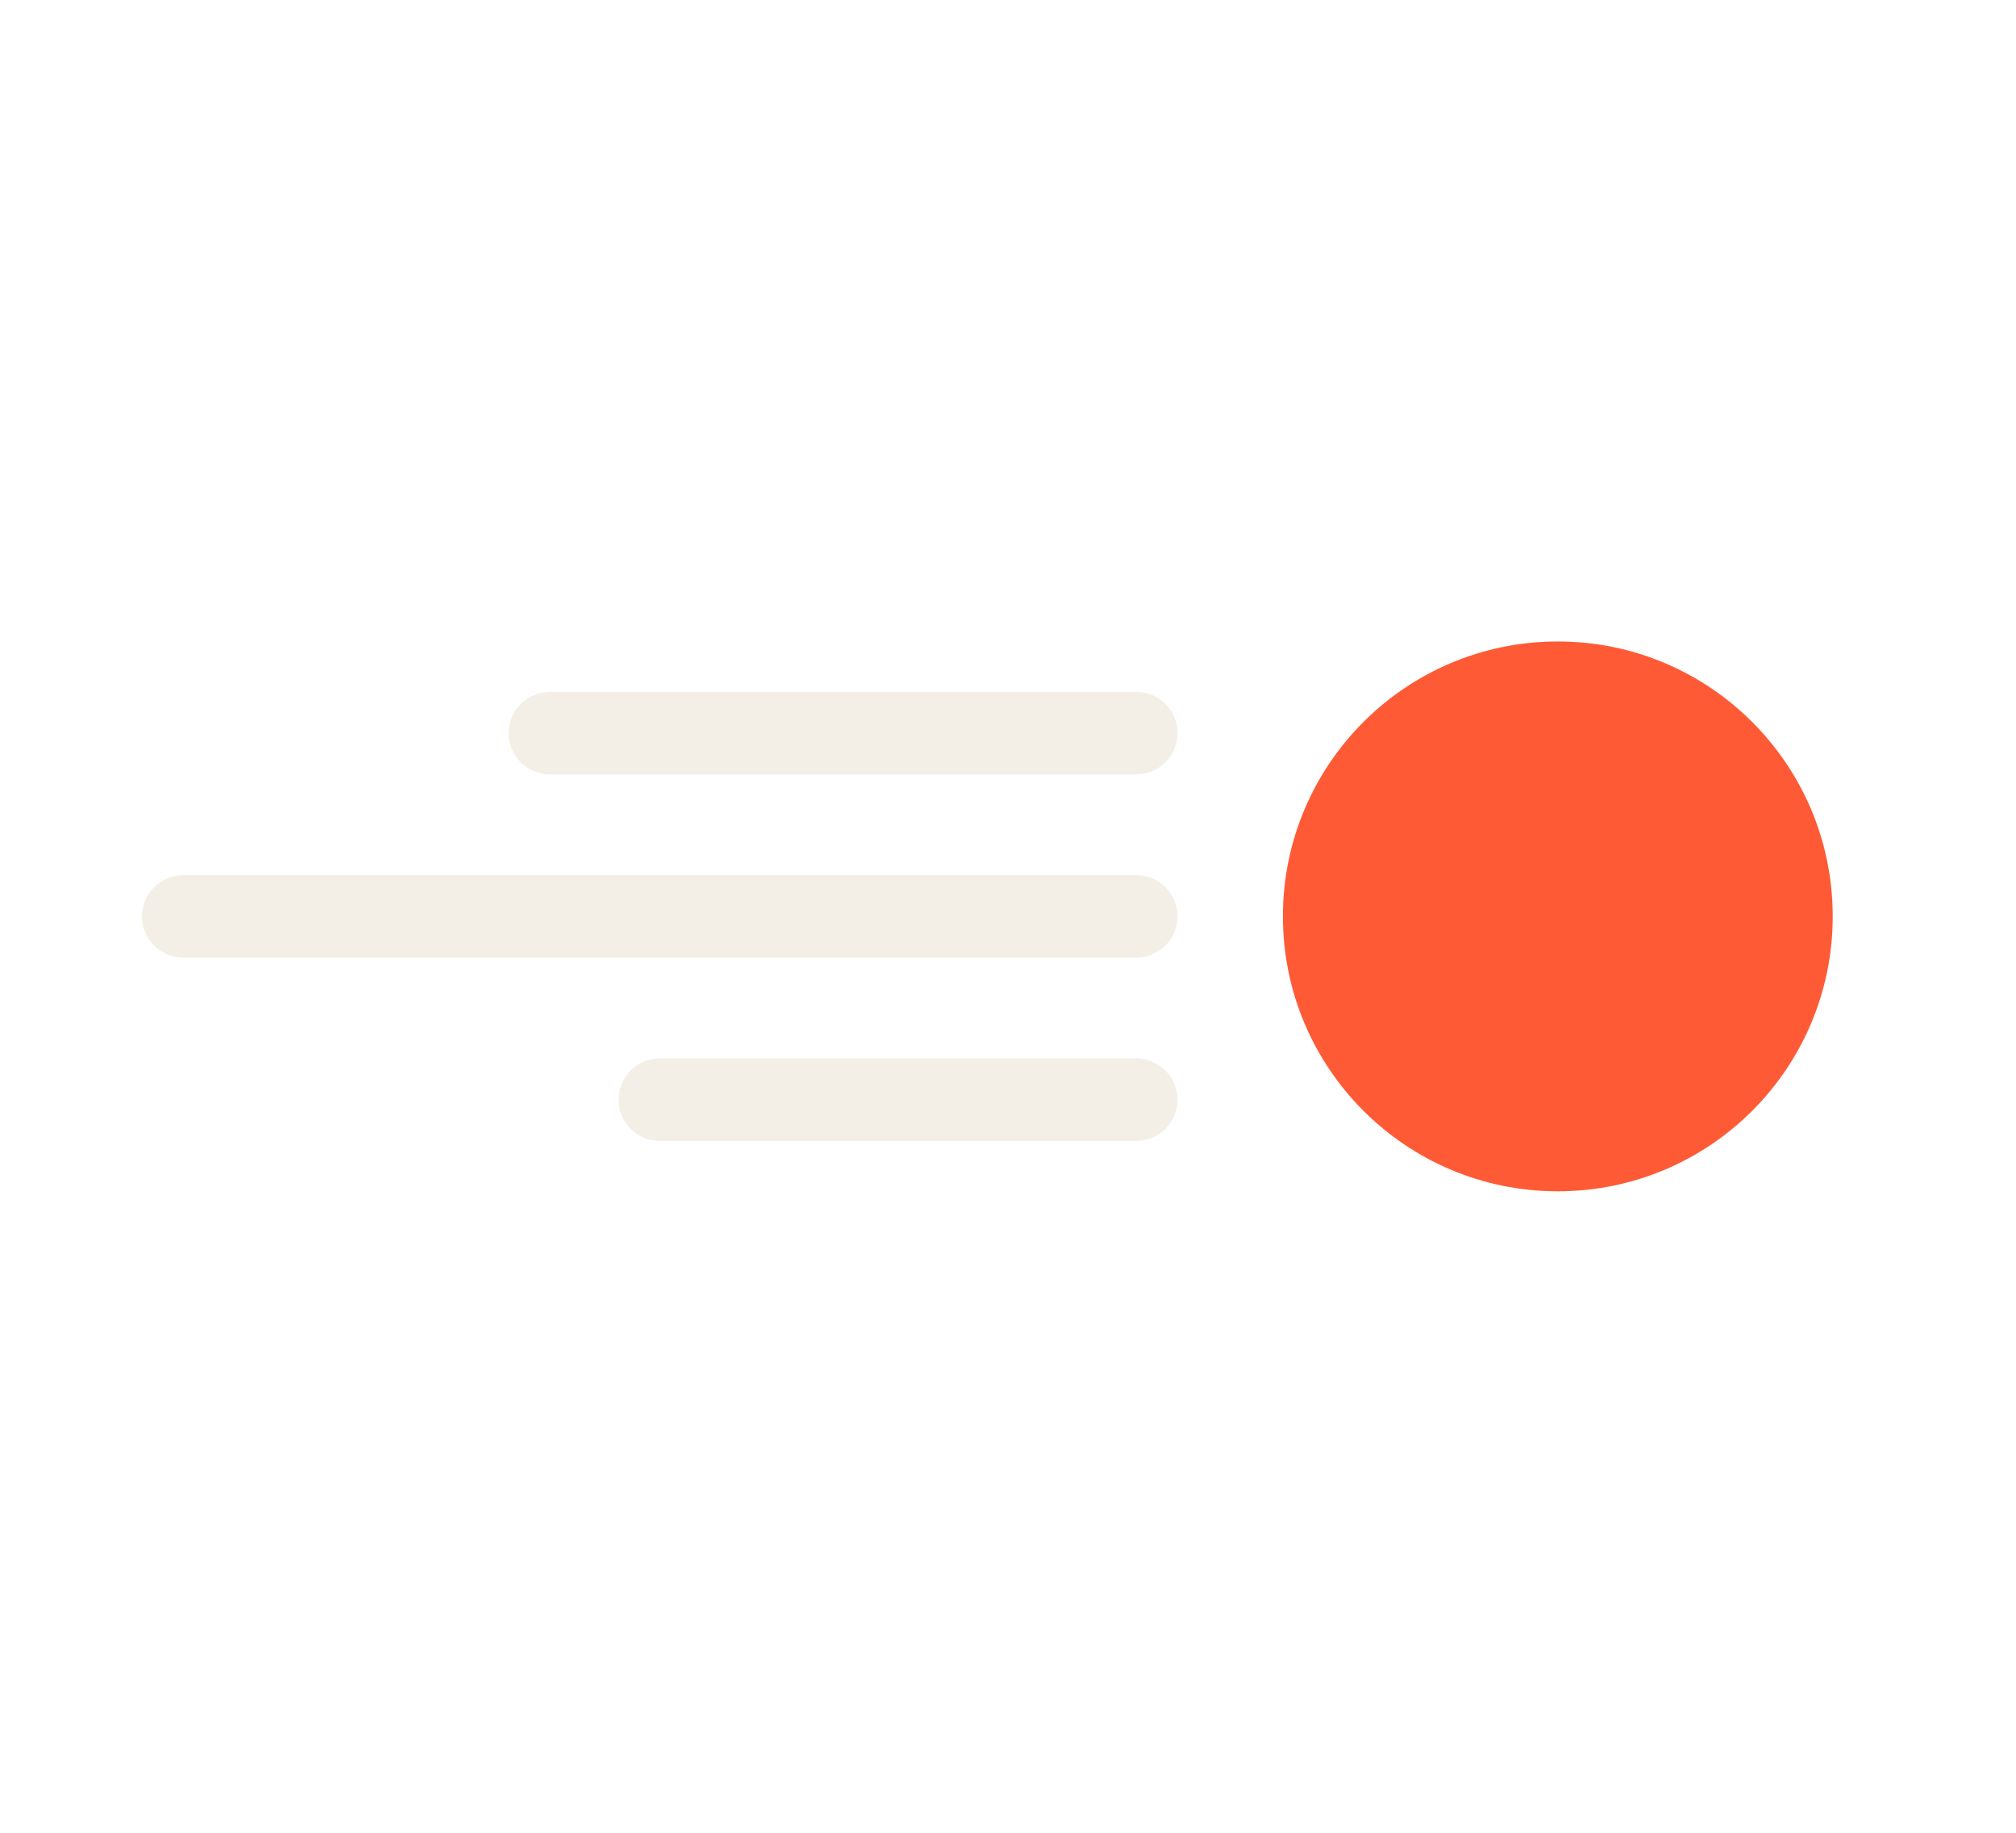
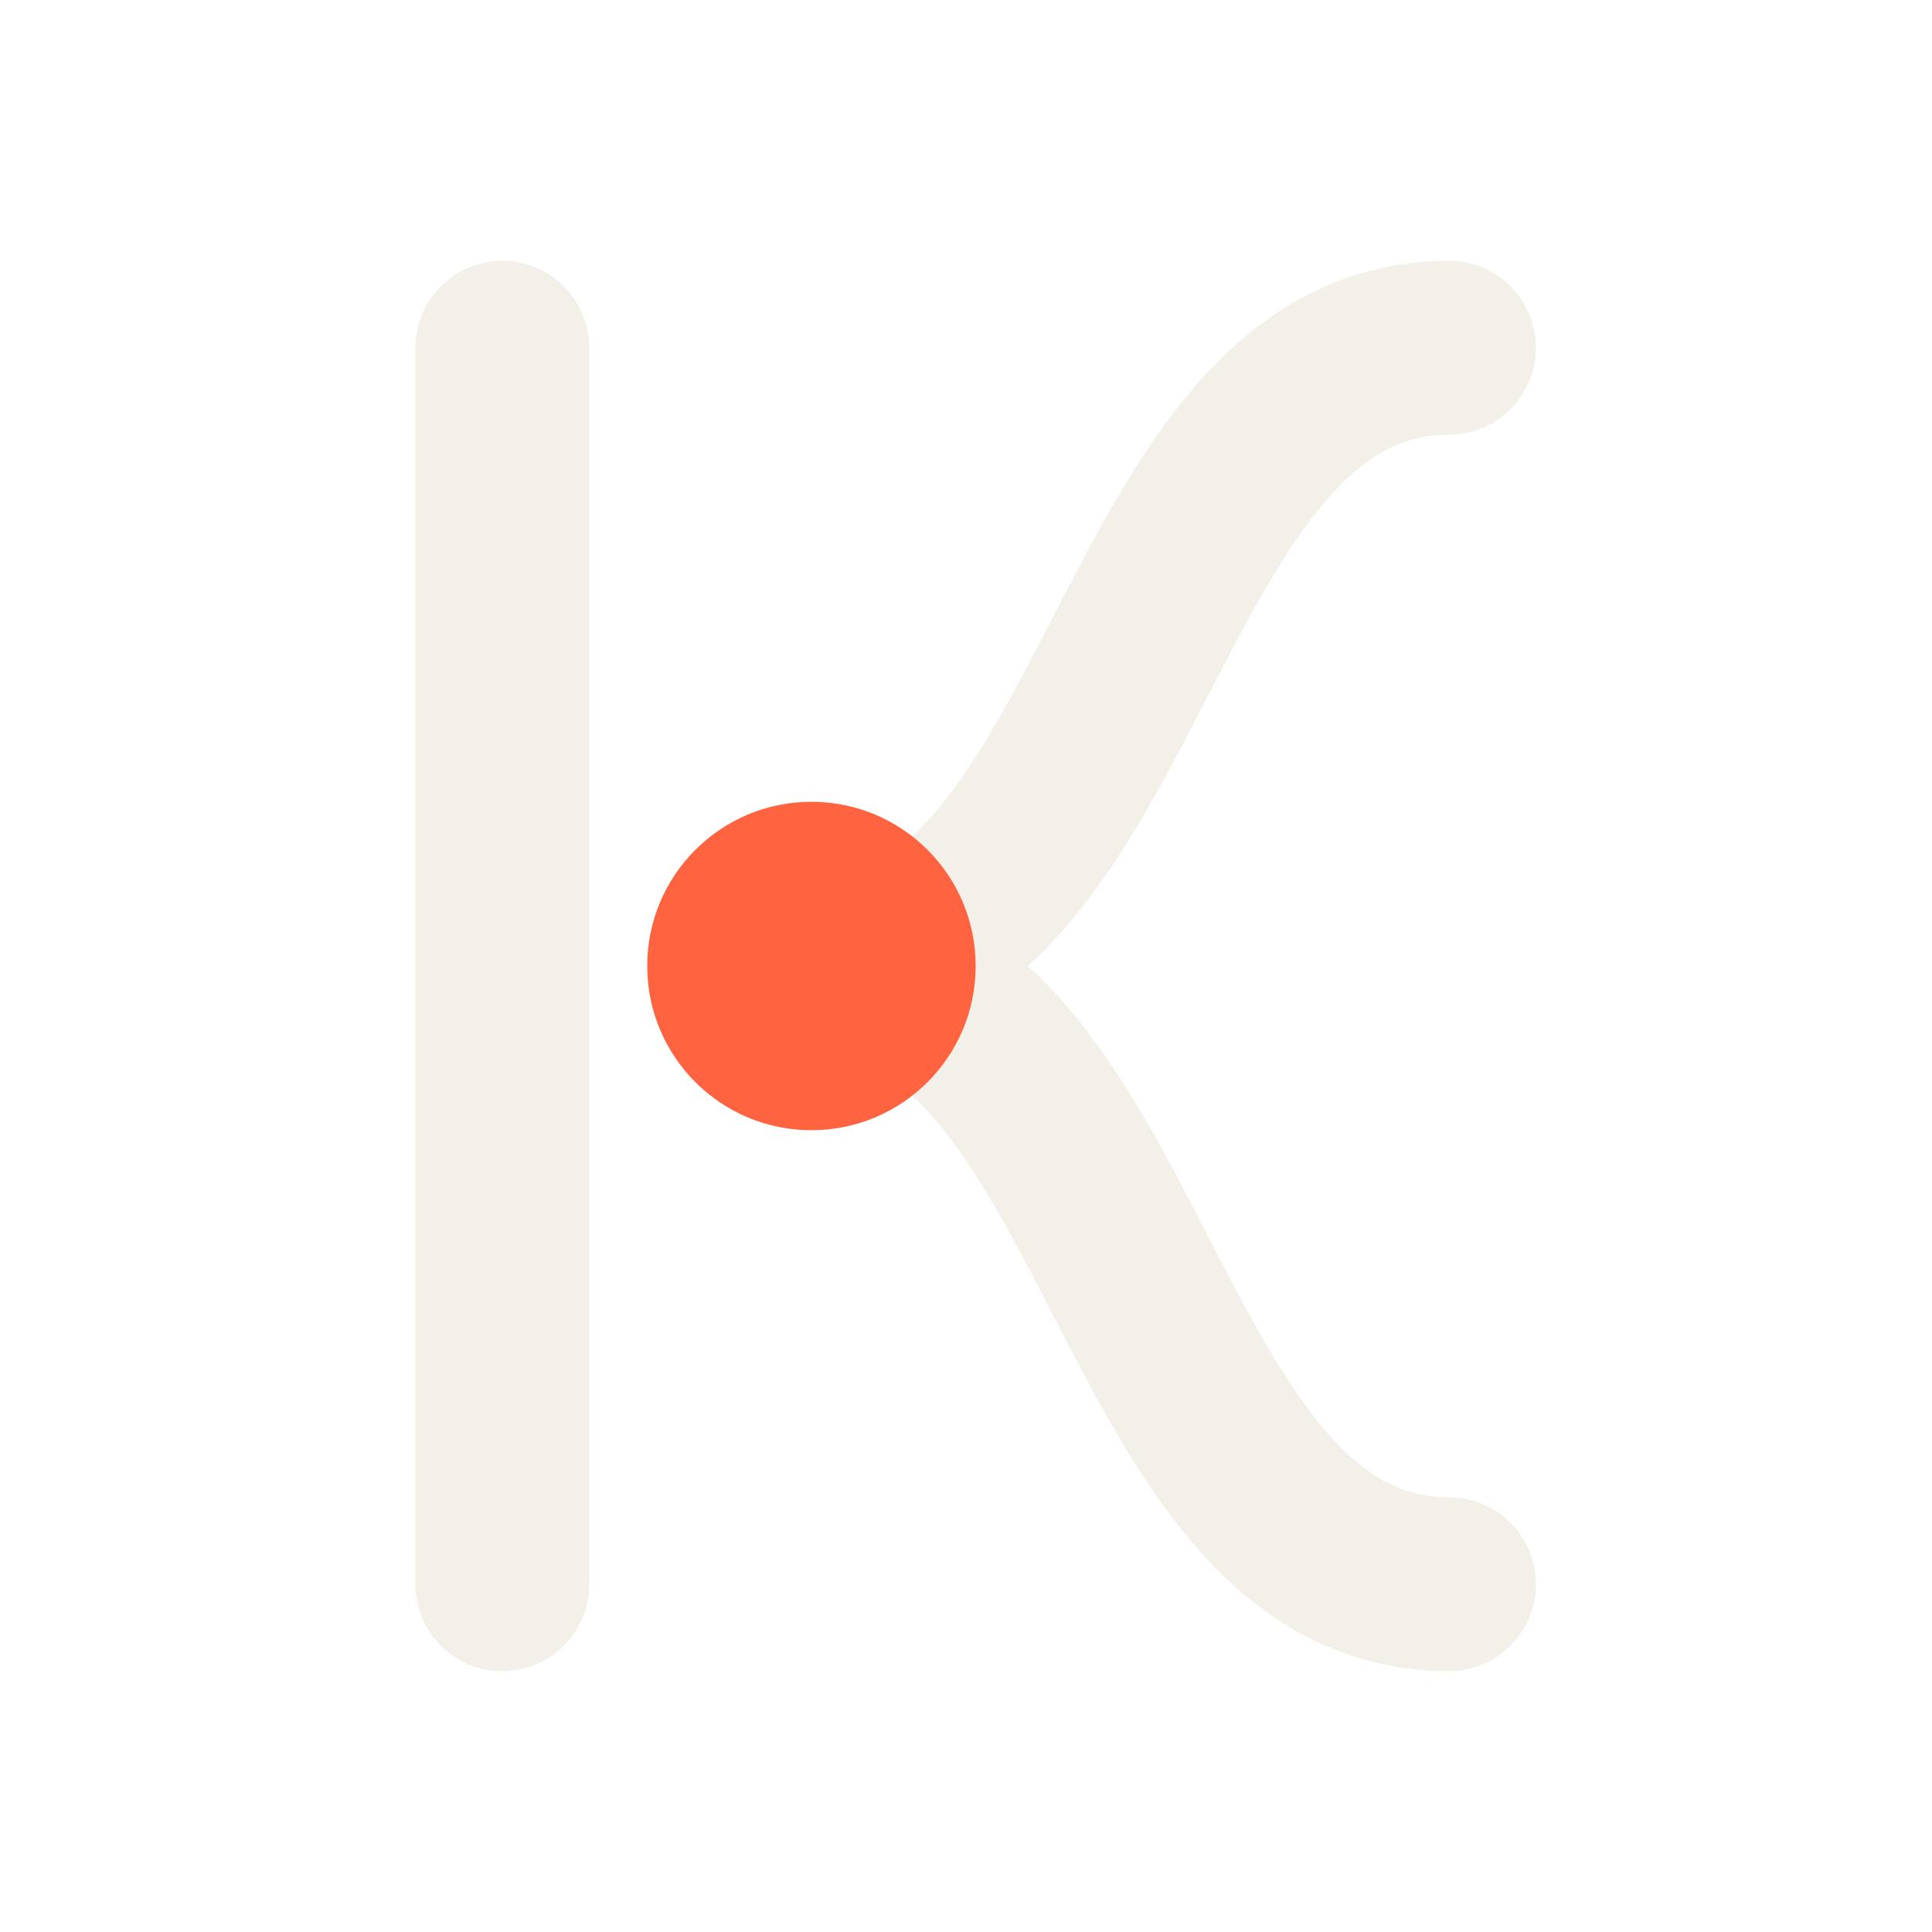
- <svg xmlns="http://www.w3.org/2000/svg" width="220" height="200">
-   <ellipse fill="#FF5A36" cx="170" cy="100" rx="30" ry="30" />
-   <path fill="none" stroke="#F3EFE6" stroke-width="9" stroke-linecap="round" stroke-miterlimit="4" d="M124 80L60 80" />
-   <path fill="none" stroke="#F3EFE6" stroke-width="9" stroke-linecap="round" stroke-miterlimit="4" d="M124 100L20 100" />
-   <path fill="none" stroke="#F3EFE6" stroke-width="9" stroke-linecap="round" stroke-miterlimit="4" d="M124 120L72 120" />
+ <svg xmlns="http://www.w3.org/2000/svg" width="200" height="200">
+   <path fill="none" stroke="#F2F0E8" stroke-width="18" stroke-linecap="round" stroke-linejoin="round" d="M52 36L52 164" />
+   <path fill="none" stroke="#F2F0E8" stroke-width="18" stroke-linecap="round" stroke-linejoin="round" d="M150 36C117 36 117 100 84 100C117 100 117 164 150 164" />
+   <ellipse fill="#FF633F" cx="84" cy="100" rx="17" ry="17" />
</svg>
